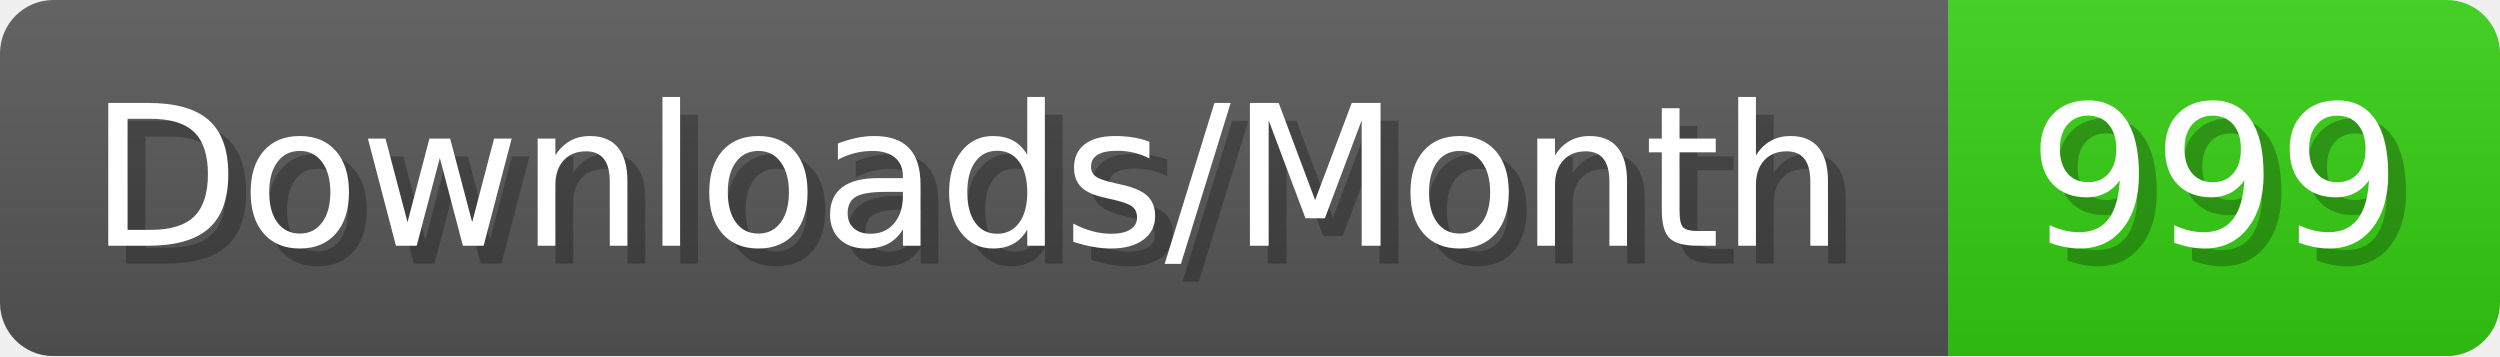
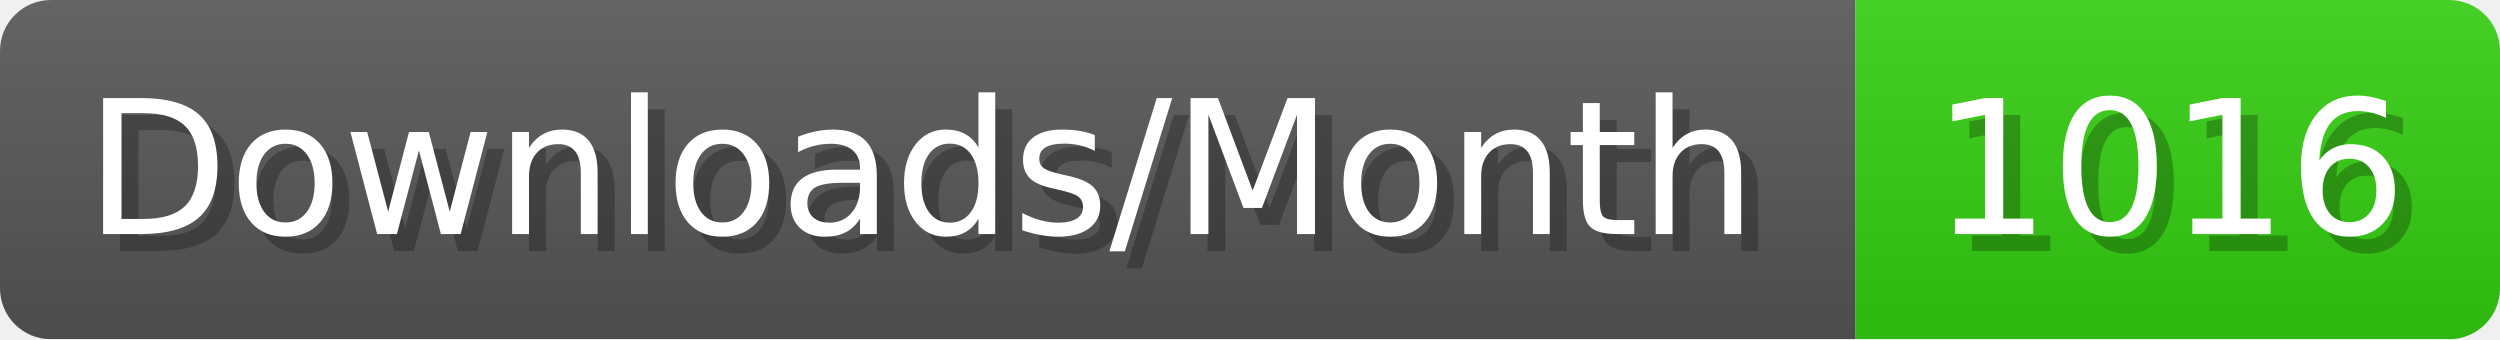
- <svg xmlns="http://www.w3.org/2000/svg" width="140.4" height="20" viewBox="0 0 1404 200" role="img" aria-label="Downloads/Month: 999">
+ <svg xmlns="http://www.w3.org/2000/svg" width="147.4" height="20" viewBox="0 0 1474 200" role="img" aria-label="Downloads/Month: 1016">
  <linearGradient id="YlXUI" x2="0" y2="100%">
    <stop offset="0" stop-opacity=".1" stop-color="#EEE" />
    <stop offset="1" stop-opacity=".1" />
  </linearGradient>
  <mask id="JHhop">
-     <rect width="1404" height="200" rx="30" fill="#FFF" />
+     <rect width="1474" height="200" rx="30" fill="#FFF" />
  </mask>
  <g mask="url(#JHhop)">
    <rect width="1094" height="200" fill="#555" />
-     <rect width="310" height="200" fill="#3C1" x="1094" />
-     <rect width="1404" height="200" fill="url(#YlXUI)" />
+     <rect width="380" height="200" fill="#3C1" x="1094" />
+     <rect width="1474" height="200" fill="url(#YlXUI)" />
  </g>
  <g aria-hidden="true" fill="#fff" text-anchor="start" font-family="Verdana,DejaVu Sans,sans-serif" font-size="110">
    <text x="60" y="148" textLength="994" fill="#000" opacity="0.25">Downloads/Month</text>
    <text x="50" y="138" textLength="994">Downloads/Month</text>
-     <text x="1149" y="148" textLength="210" fill="#000" opacity="0.25">999</text>
-     <text x="1139" y="138" textLength="210">999</text>
+     <text x="1149" y="148" textLength="280" fill="#000" opacity="0.25">1016</text>
+     <text x="1139" y="138" textLength="280">1016</text>
  </g>
</svg>
